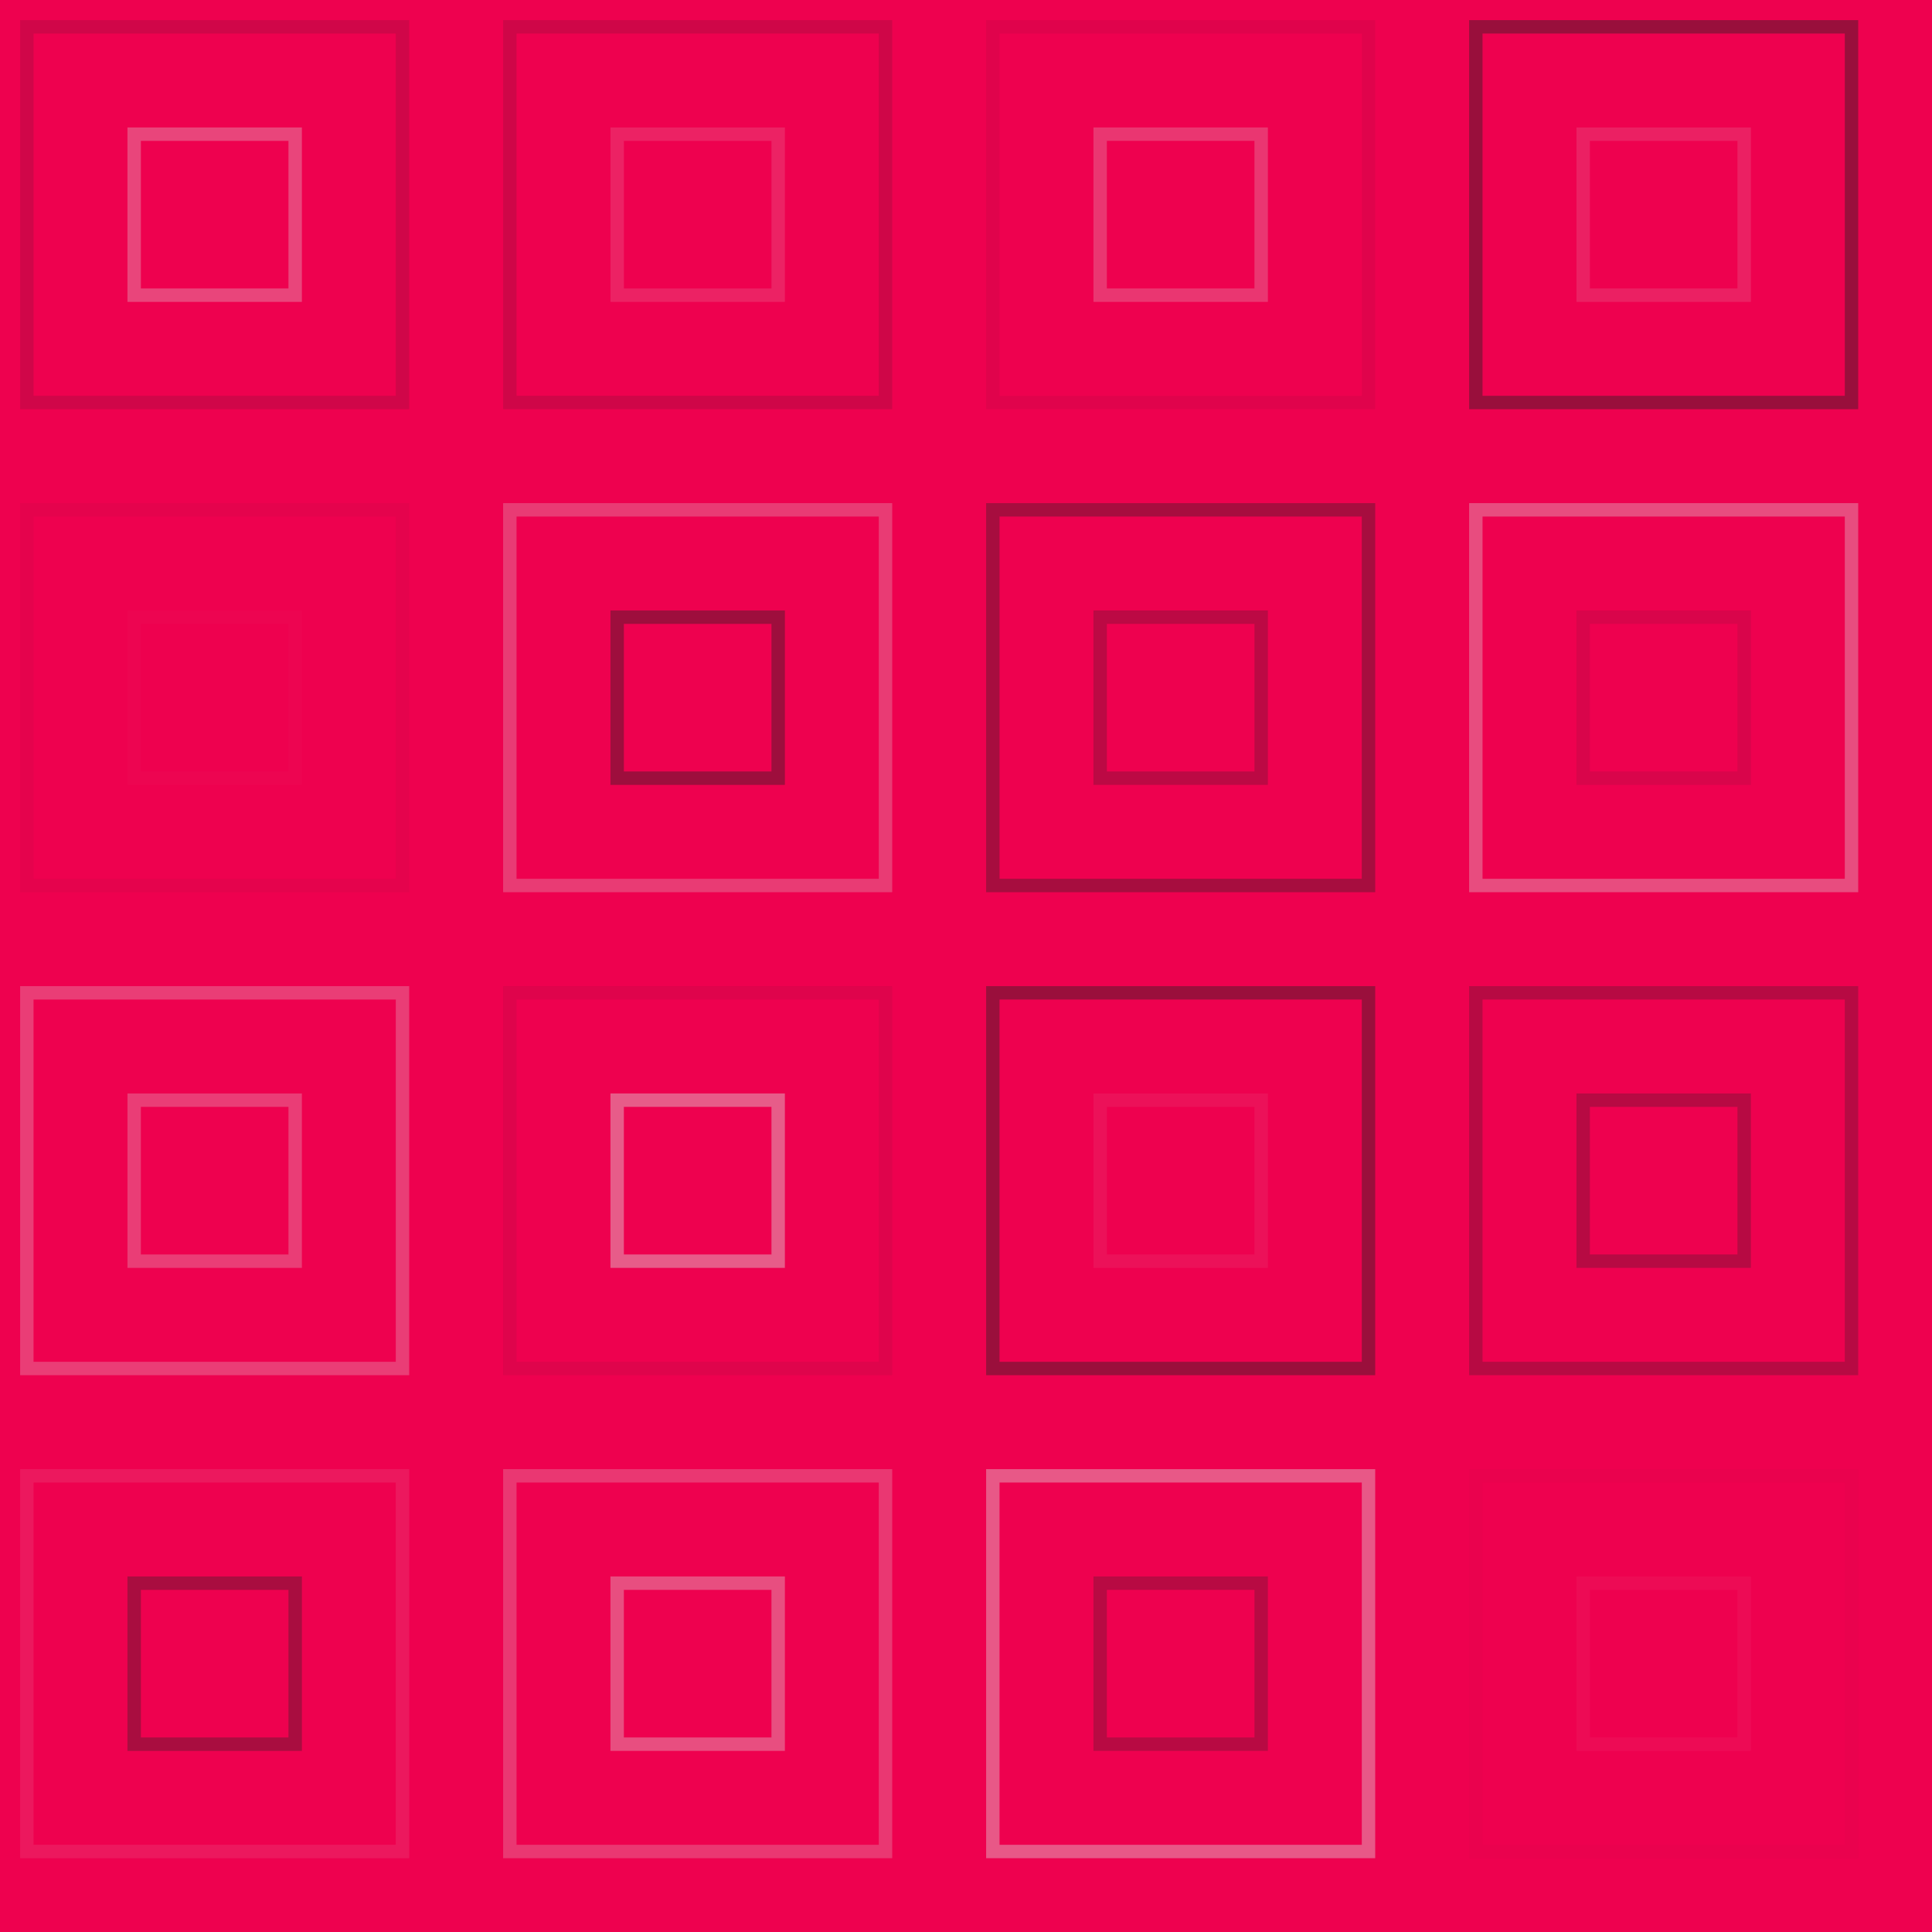
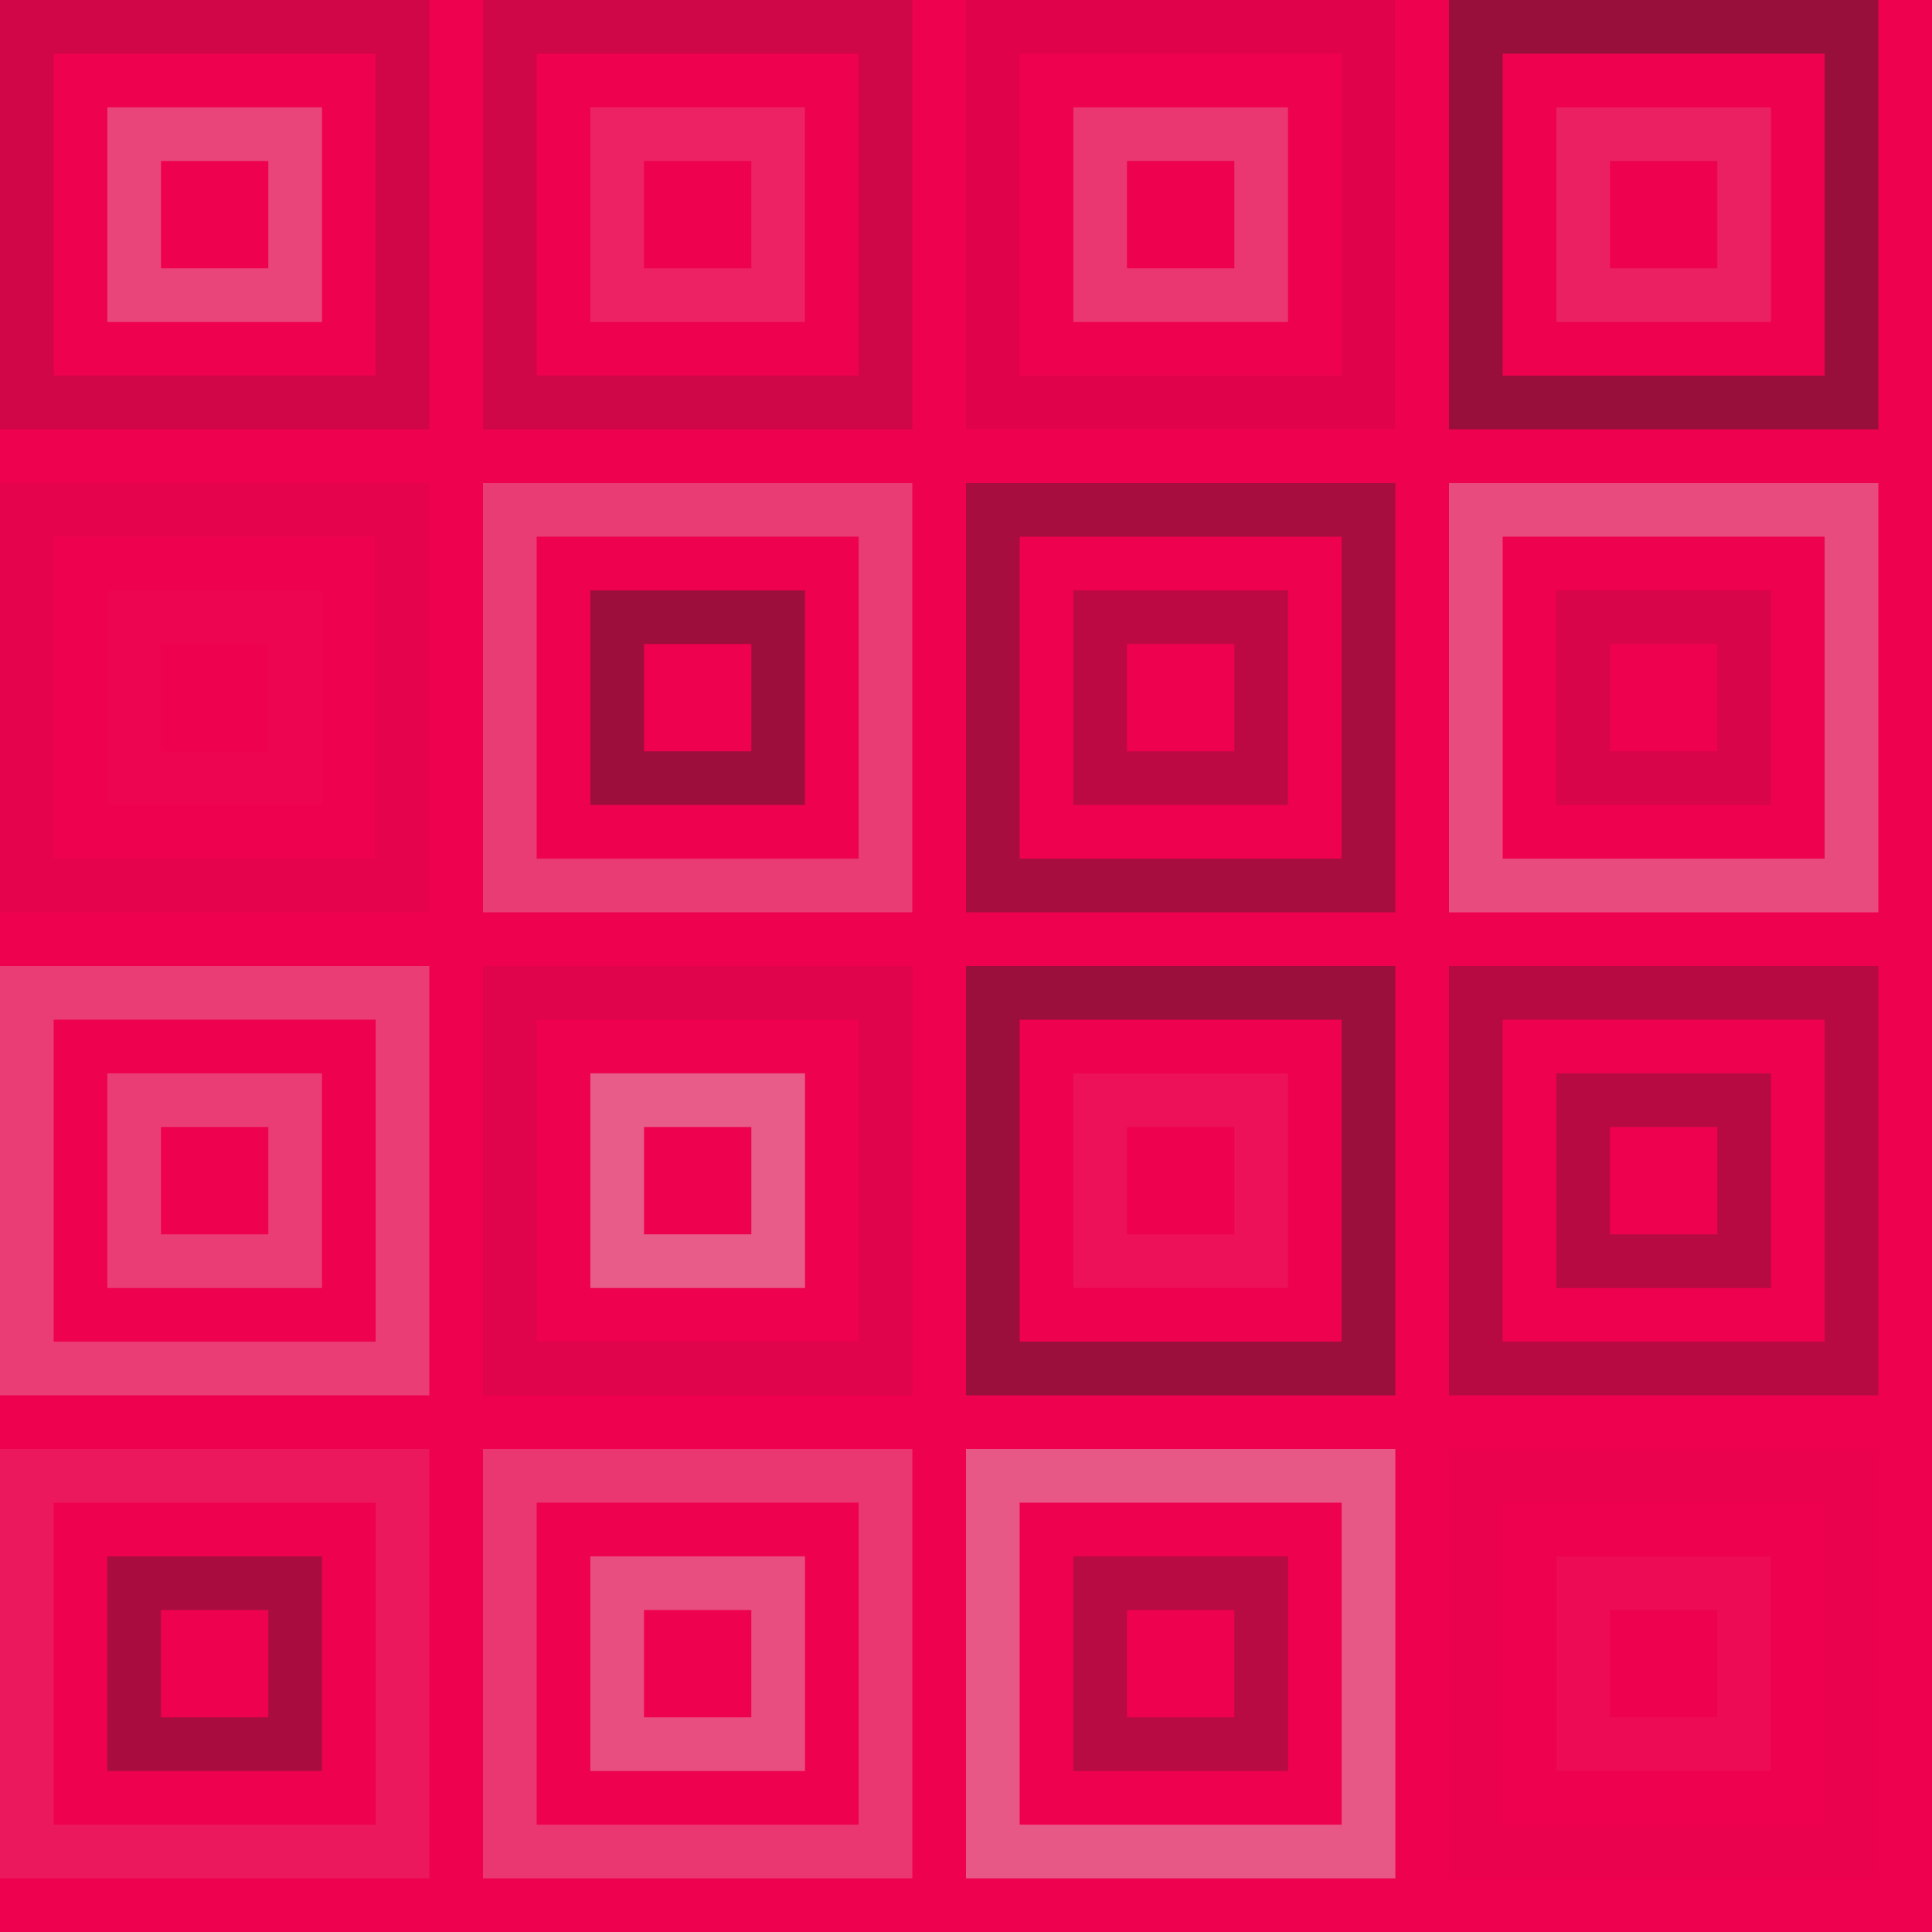
<svg xmlns="http://www.w3.org/2000/svg" height="144" width="144">
  <rect fill="rgb(238,1,79)" height="100%" width="100%" x="0" y="0" />
-   <rect fill="none" height="28" stroke="#222" style="opacity:0.147;stroke-width:0x4;" width="28" x="2" y="2" />
-   <rect fill="none" height="12" stroke="#ddd" style="opacity:0.307;stroke-width:0x4;" width="12" x="10" y="10" />
-   <rect fill="none" height="28" stroke="#222" style="opacity:0.153;stroke-width:0x4;" width="28" x="38" y="2" />
-   <rect fill="none" height="12" stroke="#ddd" style="opacity:0.15;stroke-width:0x4;" width="12" x="46" y="10" />
-   <rect fill="none" height="28" stroke="#222" style="opacity:0.069;stroke-width:0x4;" width="28" x="74" y="2" />
-   <rect fill="none" height="12" stroke="#ddd" style="opacity:0.241;stroke-width:0x4;" width="12" x="82" y="10" />
-   <rect fill="none" height="28" stroke="#222" style="opacity:0.417;stroke-width:0x4;" width="28" x="110" y="2" />
-   <rect fill="none" height="12" stroke="#ddd" style="opacity:0.144;stroke-width:0x4;" width="12" x="118" y="10" />
-   <rect fill="none" height="28" stroke="#222" style="opacity:0.047;stroke-width:0x4;" width="28" x="2" y="38" />
-   <rect fill="none" height="12" stroke="#ddd" style="opacity:0.022;stroke-width:0x4;" width="12" x="10" y="46" />
-   <rect fill="none" height="28" stroke="#ddd" style="opacity:0.265;stroke-width:0x4;" width="28" x="38" y="38" />
-   <rect fill="none" height="12" stroke="#222" style="opacity:0.393;stroke-width:0x4;" width="12" x="46" y="46" />
-   <rect fill="none" height="28" stroke="#222" style="opacity:0.348;stroke-width:0x4;" width="28" x="74" y="38" />
-   <rect fill="none" height="12" stroke="#222" style="opacity:0.246;stroke-width:0x4;" width="12" x="82" y="46" />
-   <rect fill="none" height="28" stroke="#ddd" style="opacity:0.343;stroke-width:0x4;" width="28" x="110" y="38" />
-   <rect fill="none" height="12" stroke="#222" style="opacity:0.108;stroke-width:0x4;" width="12" x="118" y="46" />
-   <rect fill="none" height="28" stroke="#ddd" style="opacity:0.271;stroke-width:0x4;" width="28" x="2" y="74" />
-   <rect fill="none" height="12" stroke="#ddd" style="opacity:0.273;stroke-width:0x4;" width="12" x="10" y="82" />
-   <rect fill="none" height="28" stroke="#222" style="opacity:0.075;stroke-width:0x4;" width="28" x="38" y="74" />
-   <rect fill="none" height="12" stroke="#ddd" style="opacity:0.411;stroke-width:0x4;" width="12" x="46" y="82" />
-   <rect fill="none" height="28" stroke="#222" style="opacity:0.411;stroke-width:0x4;" width="28" x="74" y="74" />
-   <rect fill="none" height="12" stroke="#ddd" style="opacity:0.075;stroke-width:0x4;" width="12" x="82" y="82" />
-   <rect fill="none" height="28" stroke="#222" style="opacity:0.273;stroke-width:0x4;" width="28" x="110" y="74" />
-   <rect fill="none" height="12" stroke="#222" style="opacity:0.271;stroke-width:0x4;" width="12" x="118" y="82" />
-   <rect fill="none" height="28" stroke="#ddd" style="opacity:0.108;stroke-width:0x4;" width="28" x="2" y="110" />
-   <rect fill="none" height="12" stroke="#222" style="opacity:0.343;stroke-width:0x4;" width="12" x="10" y="118" />
-   <rect fill="none" height="28" stroke="#ddd" style="opacity:0.246;stroke-width:0x4;" width="28" x="38" y="110" />
-   <rect fill="none" height="12" stroke="#ddd" style="opacity:0.348;stroke-width:0x4;" width="12" x="46" y="118" />
-   <rect fill="none" height="28" stroke="#ddd" style="opacity:0.393;stroke-width:0x4;" width="28" x="74" y="110" />
-   <rect fill="none" height="12" stroke="#222" style="opacity:0.265;stroke-width:0x4;" width="12" x="82" y="118" />
-   <rect fill="none" height="28" stroke="#222" style="opacity:0.022;stroke-width:0x4;" width="28" x="110" y="110" />
-   <rect fill="none" height="12" stroke="#ddd" style="opacity:0.047;stroke-width:0x4;" width="12" x="118" y="118" />
+   <rect fill="none" height="28" stroke="#222" style="opacity:0.147;stroke-width:4;" width="28" x="2" y="2" />
+   <rect fill="none" height="12" stroke="#ddd" style="opacity:0.307;stroke-width:4;" width="12" x="10" y="10" />
+   <rect fill="none" height="28" stroke="#222" style="opacity:0.153;stroke-width:4;" width="28" x="38" y="2" />
+   <rect fill="none" height="12" stroke="#ddd" style="opacity:0.15;stroke-width:4;" width="12" x="46" y="10" />
+   <rect fill="none" height="28" stroke="#222" style="opacity:0.069;stroke-width:4;" width="28" x="74" y="2" />
+   <rect fill="none" height="12" stroke="#ddd" style="opacity:0.241;stroke-width:4;" width="12" x="82" y="10" />
+   <rect fill="none" height="28" stroke="#222" style="opacity:0.417;stroke-width:4;" width="28" x="110" y="2" />
+   <rect fill="none" height="12" stroke="#ddd" style="opacity:0.144;stroke-width:4;" width="12" x="118" y="10" />
+   <rect fill="none" height="28" stroke="#222" style="opacity:0.047;stroke-width:4;" width="28" x="2" y="38" />
+   <rect fill="none" height="12" stroke="#ddd" style="opacity:0.022;stroke-width:4;" width="12" x="10" y="46" />
+   <rect fill="none" height="28" stroke="#ddd" style="opacity:0.265;stroke-width:4;" width="28" x="38" y="38" />
+   <rect fill="none" height="12" stroke="#222" style="opacity:0.393;stroke-width:4;" width="12" x="46" y="46" />
+   <rect fill="none" height="28" stroke="#222" style="opacity:0.348;stroke-width:4;" width="28" x="74" y="38" />
+   <rect fill="none" height="12" stroke="#222" style="opacity:0.246;stroke-width:4;" width="12" x="82" y="46" />
+   <rect fill="none" height="28" stroke="#ddd" style="opacity:0.343;stroke-width:4;" width="28" x="110" y="38" />
+   <rect fill="none" height="12" stroke="#222" style="opacity:0.108;stroke-width:4;" width="12" x="118" y="46" />
+   <rect fill="none" height="28" stroke="#ddd" style="opacity:0.271;stroke-width:4;" width="28" x="2" y="74" />
+   <rect fill="none" height="12" stroke="#ddd" style="opacity:0.273;stroke-width:4;" width="12" x="10" y="82" />
+   <rect fill="none" height="28" stroke="#222" style="opacity:0.075;stroke-width:4;" width="28" x="38" y="74" />
+   <rect fill="none" height="12" stroke="#ddd" style="opacity:0.411;stroke-width:4;" width="12" x="46" y="82" />
+   <rect fill="none" height="28" stroke="#222" style="opacity:0.411;stroke-width:4;" width="28" x="74" y="74" />
+   <rect fill="none" height="12" stroke="#ddd" style="opacity:0.075;stroke-width:4;" width="12" x="82" y="82" />
+   <rect fill="none" height="28" stroke="#222" style="opacity:0.273;stroke-width:4;" width="28" x="110" y="74" />
+   <rect fill="none" height="12" stroke="#222" style="opacity:0.271;stroke-width:4;" width="12" x="118" y="82" />
+   <rect fill="none" height="28" stroke="#ddd" style="opacity:0.108;stroke-width:4;" width="28" x="2" y="110" />
+   <rect fill="none" height="12" stroke="#222" style="opacity:0.343;stroke-width:4;" width="12" x="10" y="118" />
+   <rect fill="none" height="28" stroke="#ddd" style="opacity:0.246;stroke-width:4;" width="28" x="38" y="110" />
+   <rect fill="none" height="12" stroke="#ddd" style="opacity:0.348;stroke-width:4;" width="12" x="46" y="118" />
+   <rect fill="none" height="28" stroke="#ddd" style="opacity:0.393;stroke-width:4;" width="28" x="74" y="110" />
+   <rect fill="none" height="12" stroke="#222" style="opacity:0.265;stroke-width:4;" width="12" x="82" y="118" />
+   <rect fill="none" height="28" stroke="#222" style="opacity:0.022;stroke-width:4;" width="28" x="110" y="110" />
+   <rect fill="none" height="12" stroke="#ddd" style="opacity:0.047;stroke-width:4;" width="12" x="118" y="118" />
</svg>
